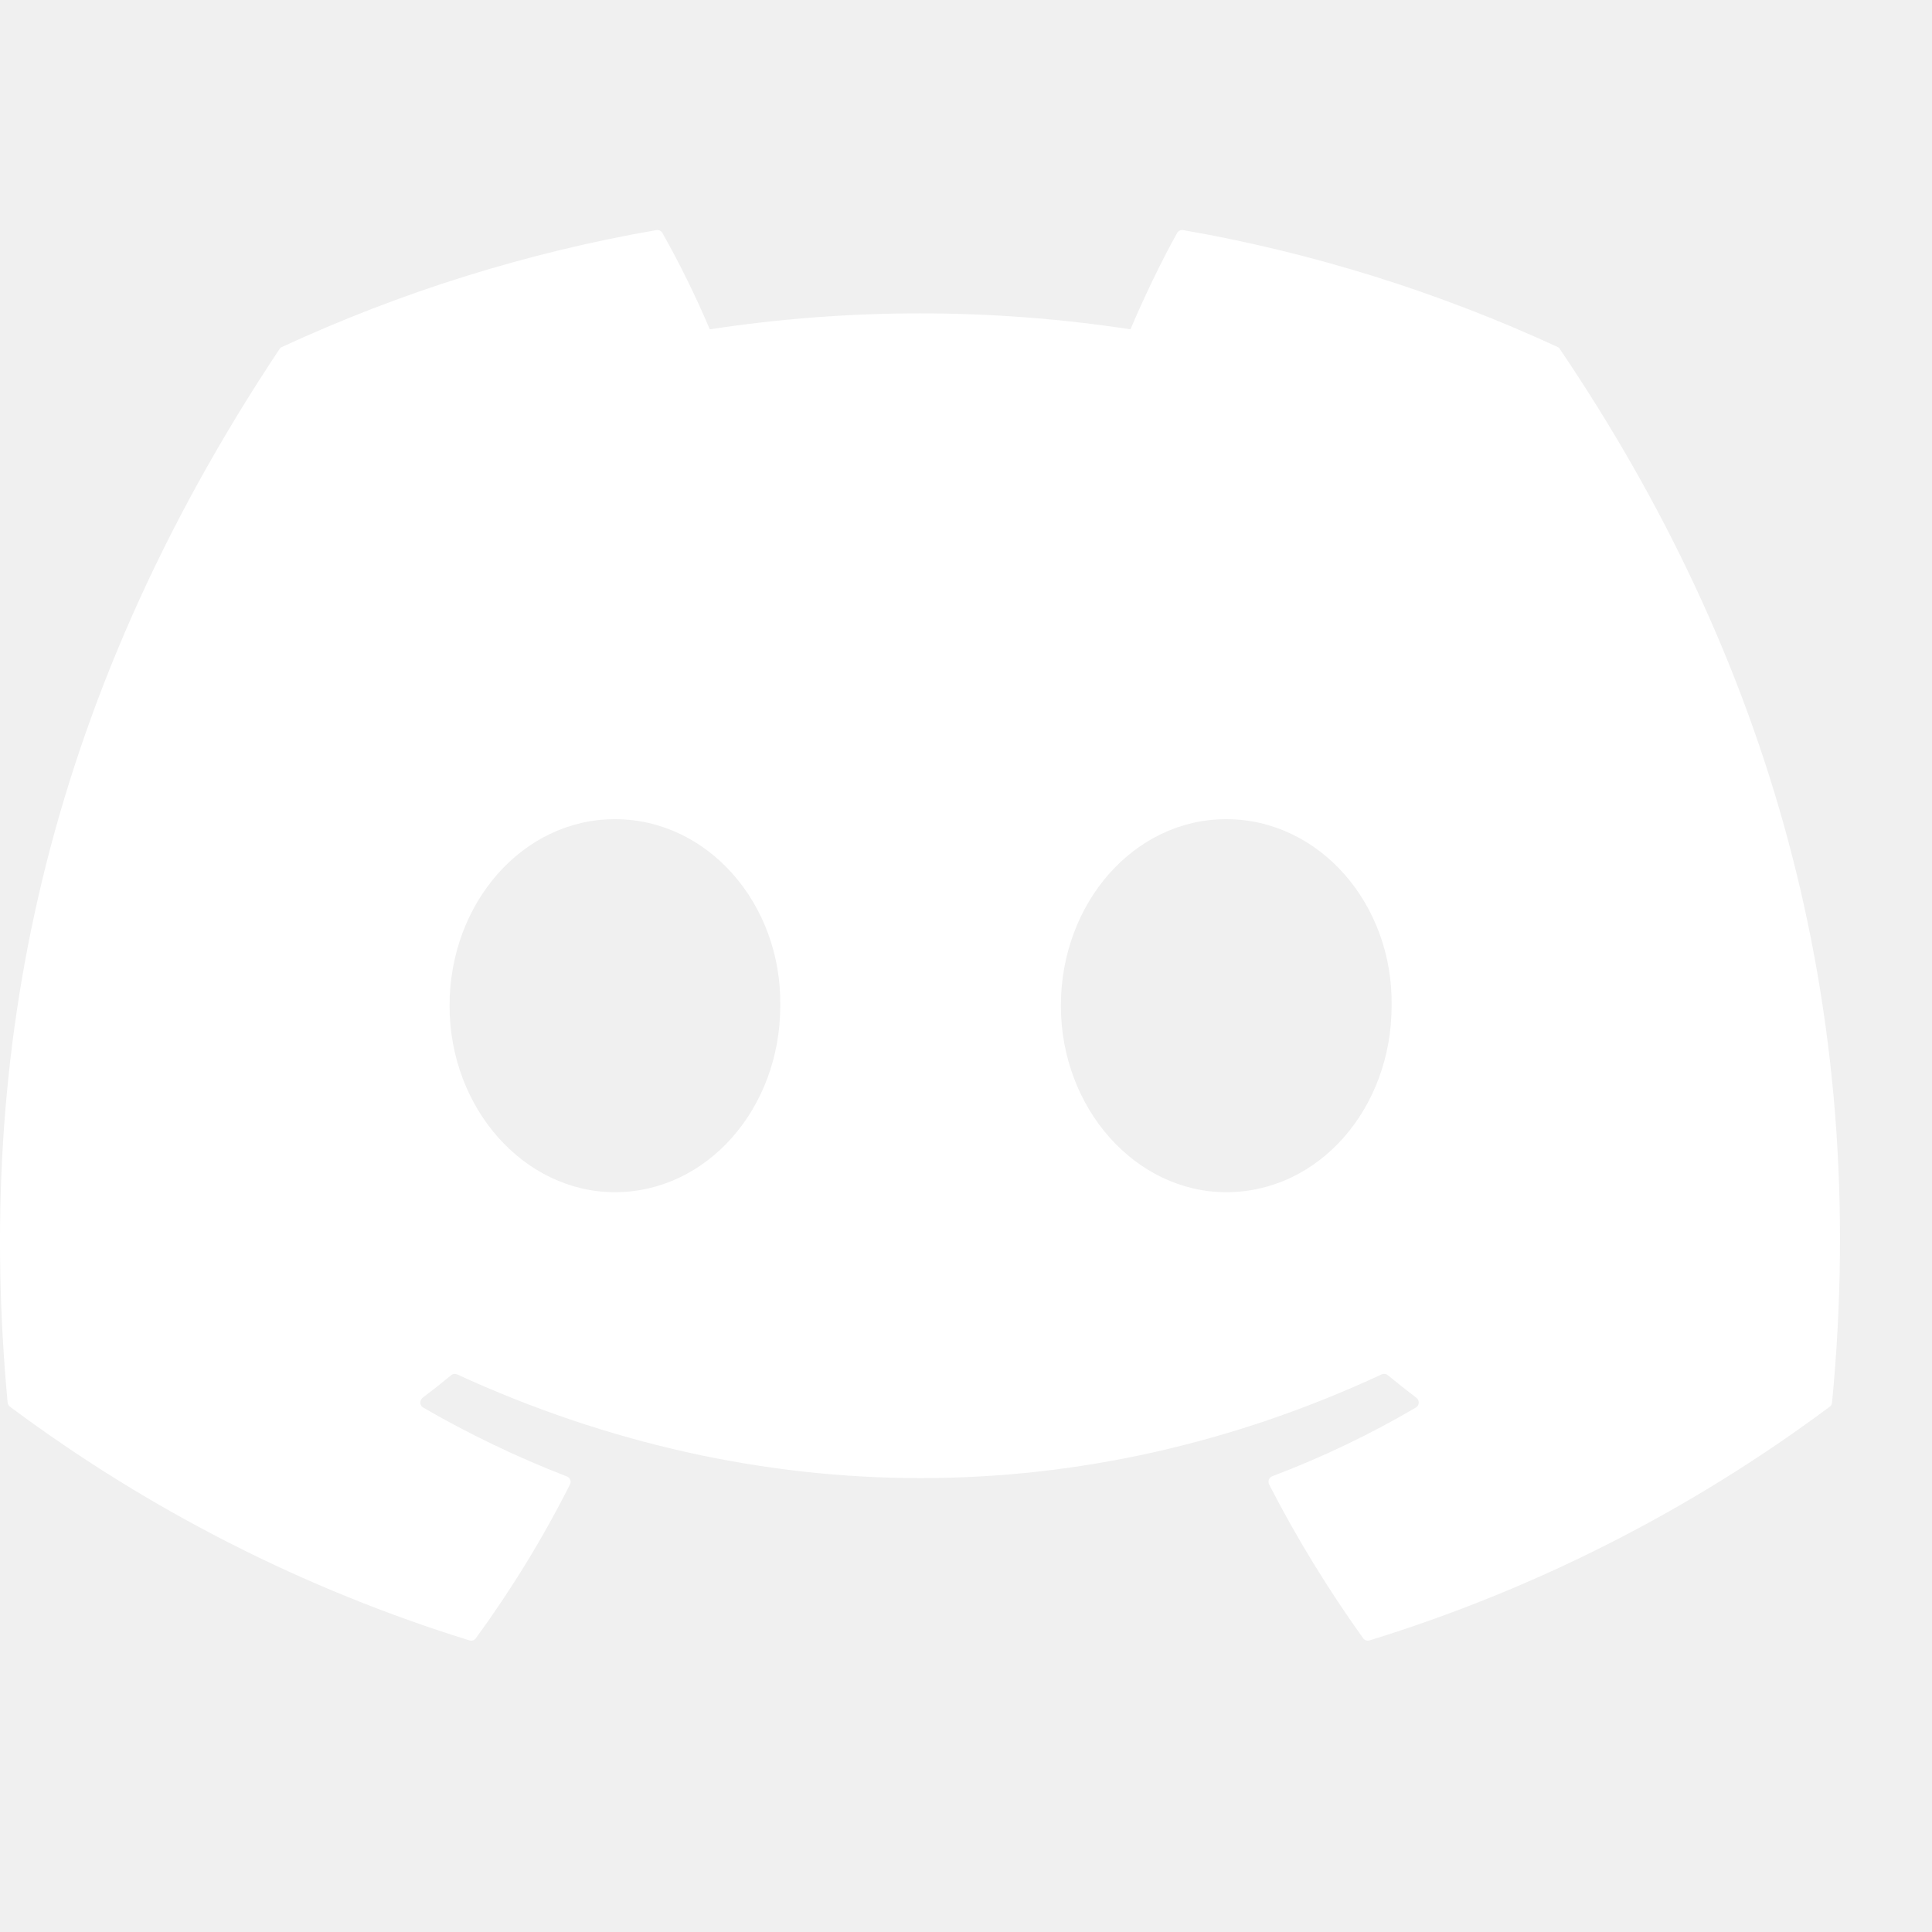
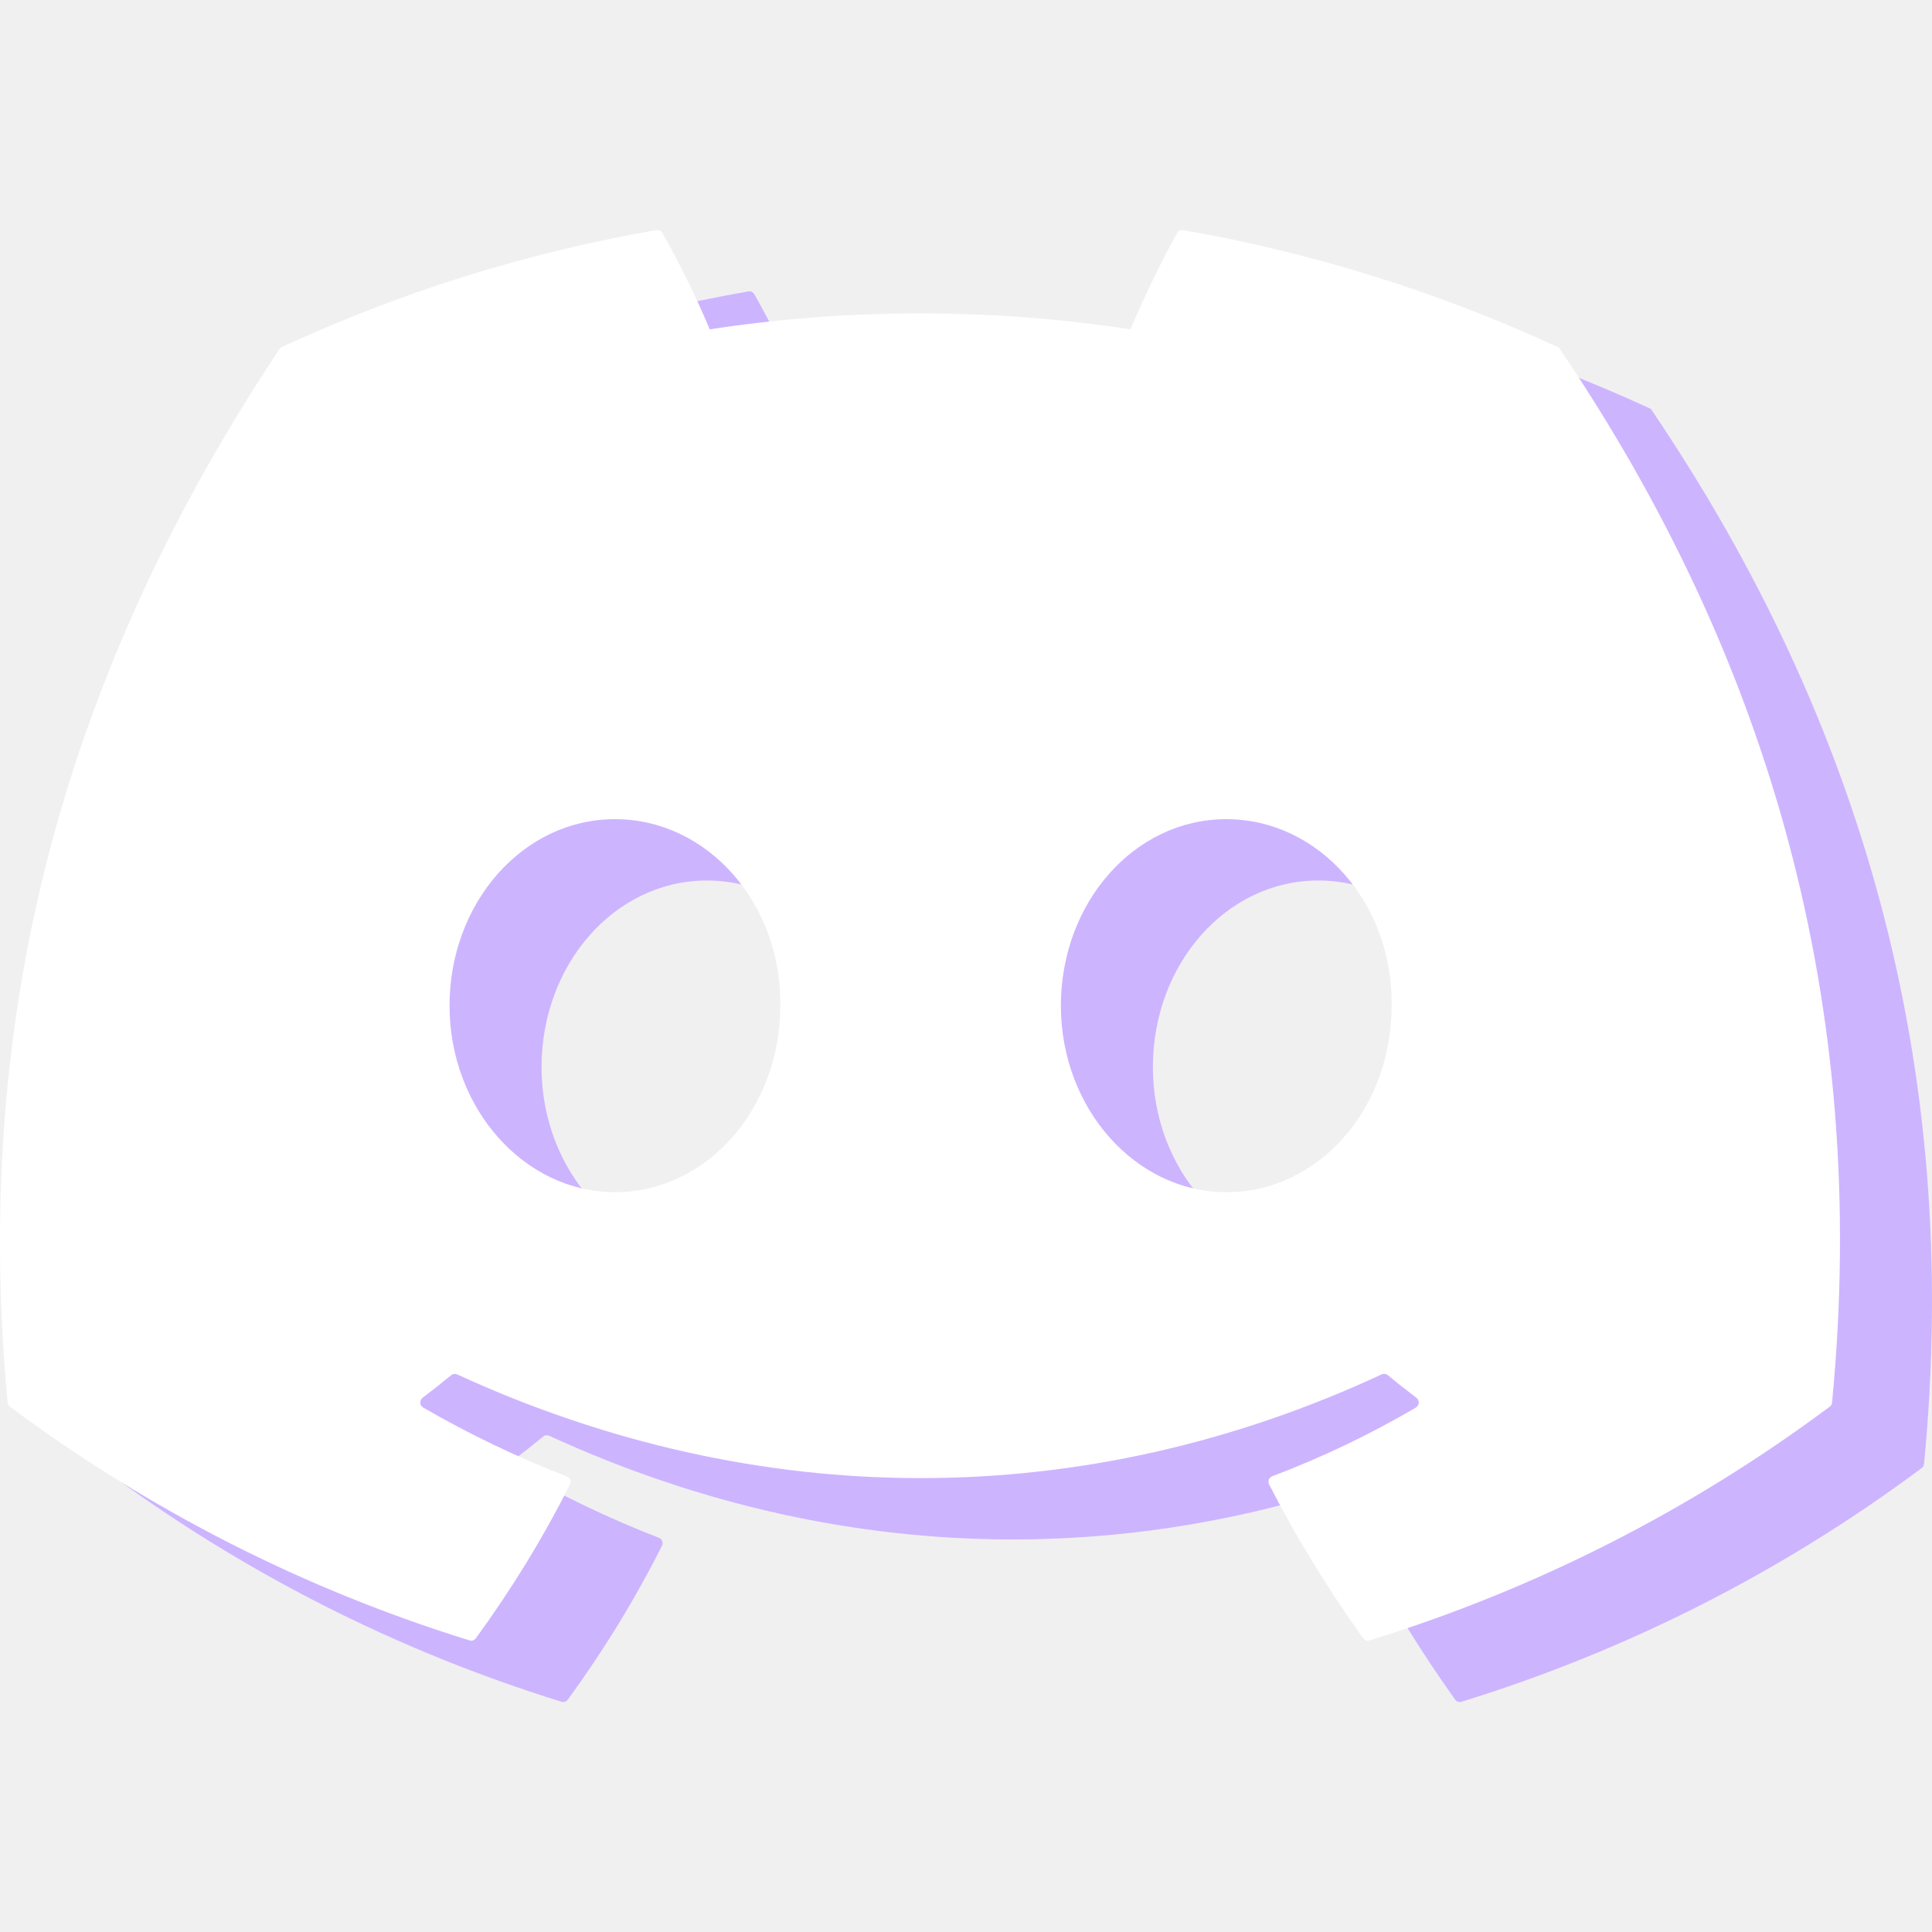
<svg xmlns="http://www.w3.org/2000/svg" width="20" height="20" viewBox="0 0 63 48" fill="none">
-   <path d="M53.794 5.816C49.903 4.02 45.798 2.738 41.58 2.003C41.542 1.996 41.503 2.002 41.468 2.019C41.433 2.036 41.404 2.063 41.385 2.097C40.856 3.04 40.272 4.273 39.863 5.239C35.316 4.545 30.692 4.545 26.145 5.239C25.689 4.163 25.174 3.114 24.6 2.097C24.581 2.063 24.552 2.036 24.517 2.019C24.483 2.003 24.444 1.997 24.405 2.003C20.187 2.734 16.081 4.017 12.192 5.816C12.159 5.829 12.131 5.853 12.113 5.884C4.336 17.572 2.202 28.974 3.248 40.233C3.252 40.286 3.286 40.338 3.327 40.372C7.856 43.747 12.921 46.323 18.308 47.991C18.346 48.003 18.387 48.003 18.425 47.99C18.462 47.977 18.495 47.952 18.518 47.92C19.673 46.336 20.7 44.665 21.585 42.907C21.604 42.871 21.61 42.83 21.603 42.789C21.597 42.749 21.577 42.712 21.548 42.684C21.529 42.666 21.506 42.652 21.48 42.643C19.865 42.018 18.3 41.268 16.8 40.399C16.759 40.375 16.727 40.336 16.713 40.289C16.7 40.243 16.704 40.193 16.726 40.15C16.738 40.122 16.758 40.097 16.782 40.078C17.097 39.841 17.412 39.592 17.712 39.343C17.738 39.321 17.77 39.307 17.804 39.303C17.837 39.298 17.872 39.303 17.903 39.316C27.724 43.827 38.355 43.827 48.056 39.316C48.089 39.302 48.124 39.297 48.159 39.302C48.194 39.306 48.227 39.321 48.255 39.343C48.555 39.592 48.87 39.841 49.185 40.078C49.211 40.097 49.231 40.122 49.245 40.151C49.258 40.179 49.265 40.211 49.263 40.242C49.262 40.274 49.253 40.305 49.236 40.333C49.22 40.36 49.197 40.383 49.17 40.399C47.674 41.276 46.107 42.026 44.486 42.639C44.461 42.649 44.437 42.664 44.418 42.683C44.398 42.703 44.383 42.726 44.374 42.752C44.365 42.778 44.362 42.804 44.364 42.831C44.366 42.857 44.373 42.883 44.385 42.907C45.285 44.661 46.316 46.336 47.449 47.92C47.472 47.952 47.505 47.977 47.542 47.99C47.58 48.003 47.621 48.003 47.659 47.991C53.054 46.328 58.128 43.752 62.663 40.372C62.685 40.357 62.704 40.336 62.718 40.312C62.731 40.288 62.739 40.261 62.741 40.233C63.994 27.217 60.645 15.909 53.869 5.888C53.862 5.871 53.852 5.856 53.839 5.844C53.826 5.831 53.811 5.822 53.794 5.816ZM23.052 33.376C20.093 33.376 17.659 30.645 17.659 27.296C17.659 23.943 20.048 21.212 23.052 21.212C26.078 21.212 28.489 23.965 28.444 27.296C28.444 30.645 26.055 33.376 23.052 33.376ZM42.986 33.376C40.032 33.376 37.594 30.645 37.594 27.296C37.594 23.943 39.983 21.212 42.986 21.212C46.013 21.212 48.428 23.965 48.379 27.296C48.379 30.645 46.013 33.376 42.986 33.376Z" fill="CDB4FF" />
+   <path d="M53.794 5.816C49.903 4.02 45.798 2.738 41.58 2.003C41.542 1.996 41.503 2.002 41.468 2.019C41.433 2.036 41.404 2.063 41.385 2.097C40.856 3.04 40.272 4.273 39.863 5.239C35.316 4.545 30.692 4.545 26.145 5.239C25.689 4.163 25.174 3.114 24.6 2.097C24.581 2.063 24.552 2.036 24.517 2.019C24.483 2.003 24.444 1.997 24.405 2.003C20.187 2.734 16.081 4.017 12.192 5.816C12.159 5.829 12.131 5.853 12.113 5.884C4.336 17.572 2.202 28.974 3.248 40.233C3.252 40.286 3.286 40.338 3.327 40.372C7.856 43.747 12.921 46.323 18.308 47.991C18.346 48.003 18.387 48.003 18.425 47.99C18.462 47.977 18.495 47.952 18.518 47.92C19.673 46.336 20.7 44.665 21.585 42.907C21.604 42.871 21.61 42.83 21.603 42.789C21.597 42.749 21.577 42.712 21.548 42.684C21.529 42.666 21.506 42.652 21.48 42.643C19.865 42.018 18.3 41.268 16.8 40.399C16.759 40.375 16.727 40.336 16.713 40.289C16.7 40.243 16.704 40.193 16.726 40.15C16.738 40.122 16.758 40.097 16.782 40.078C17.097 39.841 17.412 39.592 17.712 39.343C17.738 39.321 17.77 39.307 17.804 39.303C17.837 39.298 17.872 39.303 17.903 39.316C27.724 43.827 38.355 43.827 48.056 39.316C48.089 39.302 48.124 39.297 48.159 39.302C48.194 39.306 48.227 39.321 48.255 39.343C48.555 39.592 48.87 39.841 49.185 40.078C49.211 40.097 49.231 40.122 49.245 40.151C49.258 40.179 49.265 40.211 49.263 40.242C49.262 40.274 49.253 40.305 49.236 40.333C49.22 40.36 49.197 40.383 49.17 40.399C47.674 41.276 46.107 42.026 44.486 42.639C44.461 42.649 44.437 42.664 44.418 42.683C44.398 42.703 44.383 42.726 44.374 42.752C44.365 42.778 44.362 42.804 44.364 42.831C44.366 42.857 44.373 42.883 44.385 42.907C45.285 44.661 46.316 46.336 47.449 47.92C47.472 47.952 47.505 47.977 47.542 47.99C47.58 48.003 47.621 48.003 47.659 47.991C53.054 46.328 58.128 43.752 62.663 40.372C62.685 40.357 62.704 40.336 62.718 40.312C62.731 40.288 62.739 40.261 62.741 40.233C63.994 27.217 60.645 15.909 53.869 5.888C53.862 5.871 53.852 5.856 53.839 5.844C53.826 5.831 53.811 5.822 53.794 5.816ZM23.052 33.376C20.093 33.376 17.659 30.645 17.659 27.296C17.659 23.943 20.048 21.212 23.052 21.212C26.078 21.212 28.489 23.965 28.444 27.296C28.444 30.645 26.055 33.376 23.052 33.376ZM42.986 33.376C40.032 33.376 37.594 30.645 37.594 27.296C37.594 23.943 39.983 21.212 42.986 21.212C46.013 21.212 48.428 23.965 48.379 27.296C48.379 30.645 46.013 33.376 42.986 33.376Z" fill="#CDB4FF" />
  <path d="M50.794 3.816C46.903 2.02 42.798 0.738 38.58 0.003C38.542 -0.004 38.503 0.002 38.468 0.019C38.433 0.036 38.404 0.063 38.385 0.097C37.856 1.04 37.272 2.273 36.863 3.239C32.316 2.545 27.692 2.545 23.145 3.239C22.689 2.163 22.174 1.114 21.6 0.097C21.581 0.063 21.552 0.036 21.517 0.019C21.483 0.003 21.444 -0.003 21.405 0.003C17.187 0.734 13.081 2.017 9.192 3.816C9.159 3.829 9.131 3.853 9.113 3.884C1.336 15.572 -0.798 26.974 0.248 38.233C0.252 38.286 0.286 38.338 0.327 38.372C4.856 41.747 9.921 44.323 15.308 45.991C15.346 46.003 15.387 46.003 15.425 45.99C15.462 45.977 15.495 45.952 15.518 45.92C16.673 44.336 17.7 42.665 18.585 40.907C18.604 40.871 18.61 40.83 18.603 40.789C18.597 40.749 18.577 40.712 18.548 40.684C18.529 40.666 18.506 40.652 18.48 40.643C16.865 40.018 15.3 39.268 13.8 38.399C13.759 38.375 13.727 38.336 13.713 38.289C13.7 38.243 13.704 38.193 13.726 38.15C13.738 38.122 13.758 38.097 13.782 38.078C14.097 37.841 14.412 37.592 14.712 37.343C14.738 37.321 14.77 37.307 14.804 37.303C14.837 37.298 14.872 37.303 14.903 37.316C24.724 41.827 35.355 41.827 45.056 37.316C45.089 37.302 45.124 37.297 45.159 37.302C45.194 37.306 45.227 37.321 45.255 37.343C45.555 37.592 45.87 37.841 46.185 38.078C46.211 38.097 46.231 38.122 46.245 38.151C46.258 38.179 46.265 38.211 46.263 38.242C46.262 38.274 46.253 38.305 46.236 38.333C46.22 38.36 46.197 38.383 46.17 38.399C44.674 39.276 43.107 40.026 41.486 40.639C41.461 40.649 41.437 40.664 41.418 40.683C41.398 40.703 41.383 40.726 41.374 40.752C41.365 40.778 41.362 40.804 41.364 40.831C41.366 40.857 41.373 40.883 41.385 40.907C42.285 42.661 43.316 44.336 44.449 45.92C44.472 45.952 44.505 45.977 44.542 45.99C44.58 46.003 44.621 46.003 44.659 45.991C50.054 44.328 55.128 41.752 59.663 38.372C59.685 38.357 59.704 38.336 59.718 38.312C59.731 38.288 59.739 38.261 59.741 38.233C60.994 25.217 57.645 13.909 50.869 3.888C50.862 3.871 50.852 3.856 50.839 3.844C50.826 3.831 50.811 3.822 50.794 3.816ZM20.052 31.376C17.093 31.376 14.659 28.645 14.659 25.296C14.659 21.943 17.048 19.212 20.052 19.212C23.078 19.212 25.489 21.965 25.444 25.296C25.444 28.645 23.055 31.376 20.052 31.376ZM39.986 31.376C37.032 31.376 34.594 28.645 34.594 25.296C34.594 21.943 36.983 19.212 39.986 19.212C43.013 19.212 45.428 21.965 45.379 25.296C45.379 28.645 43.013 31.376 39.986 31.376Z" fill="#FFFFFF" />
</svg>
